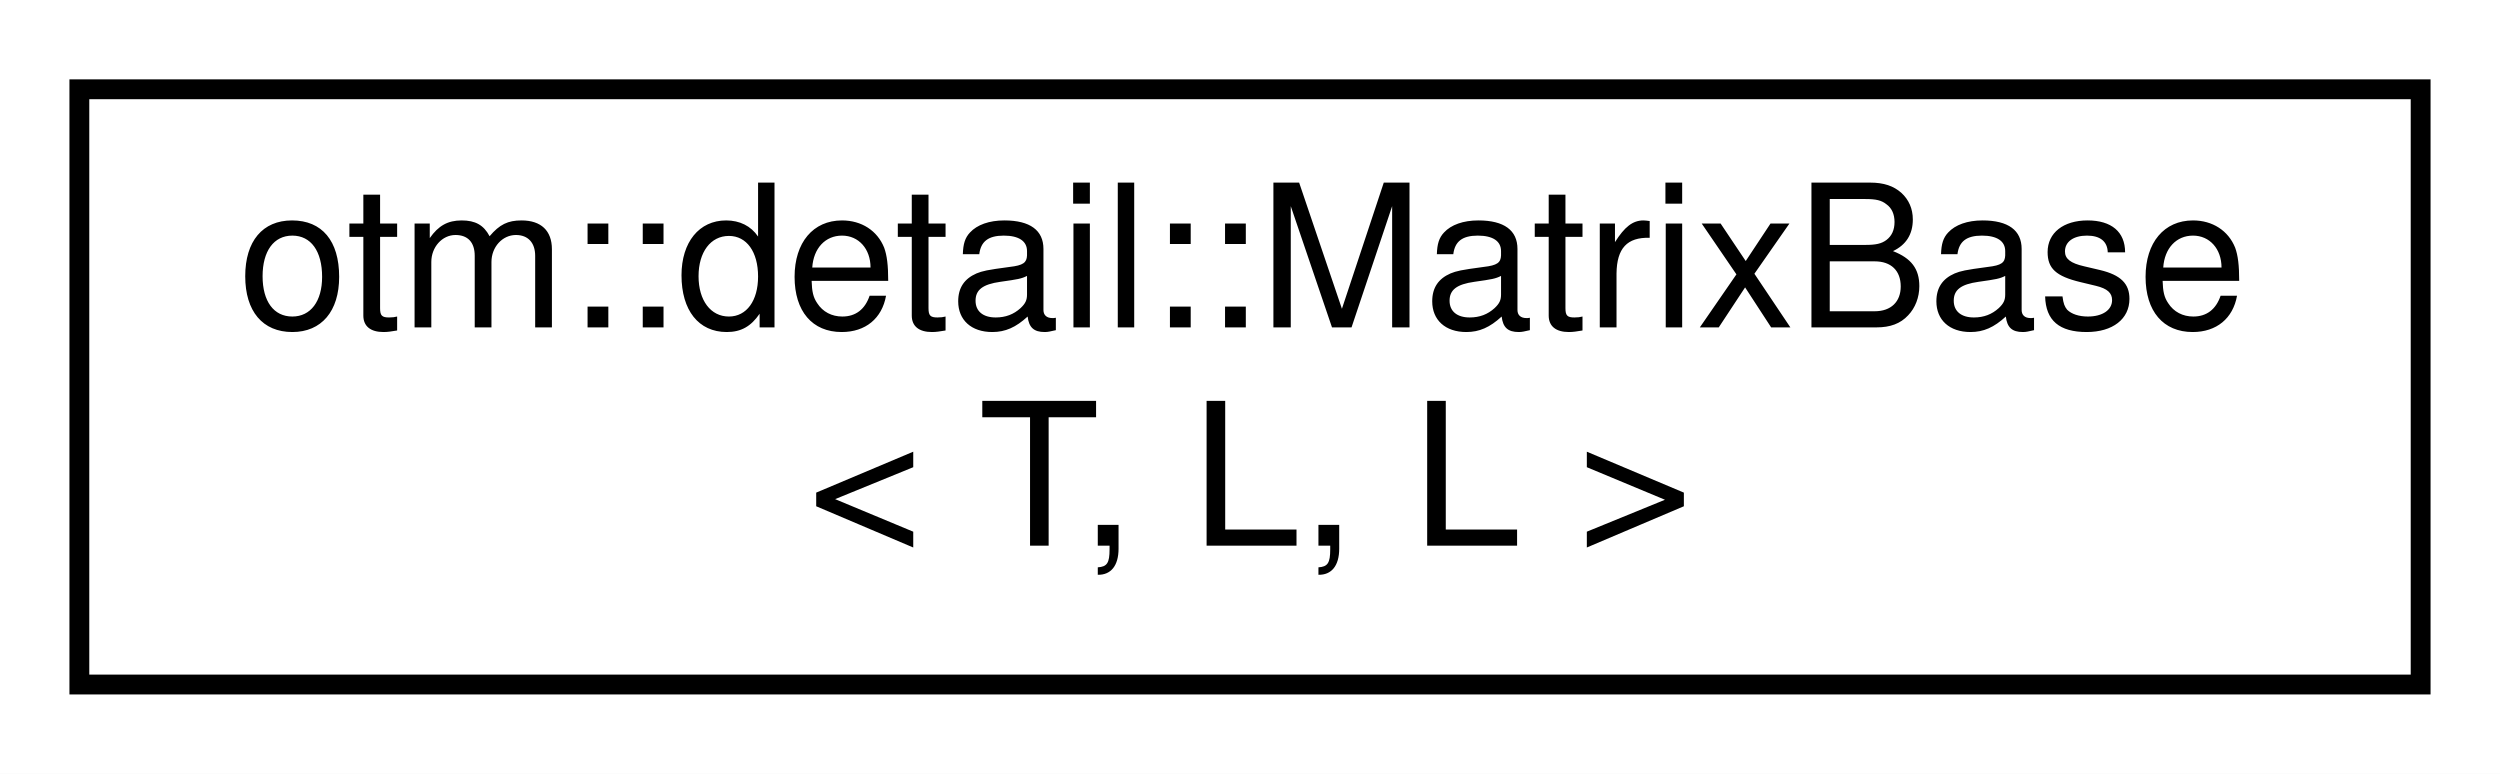
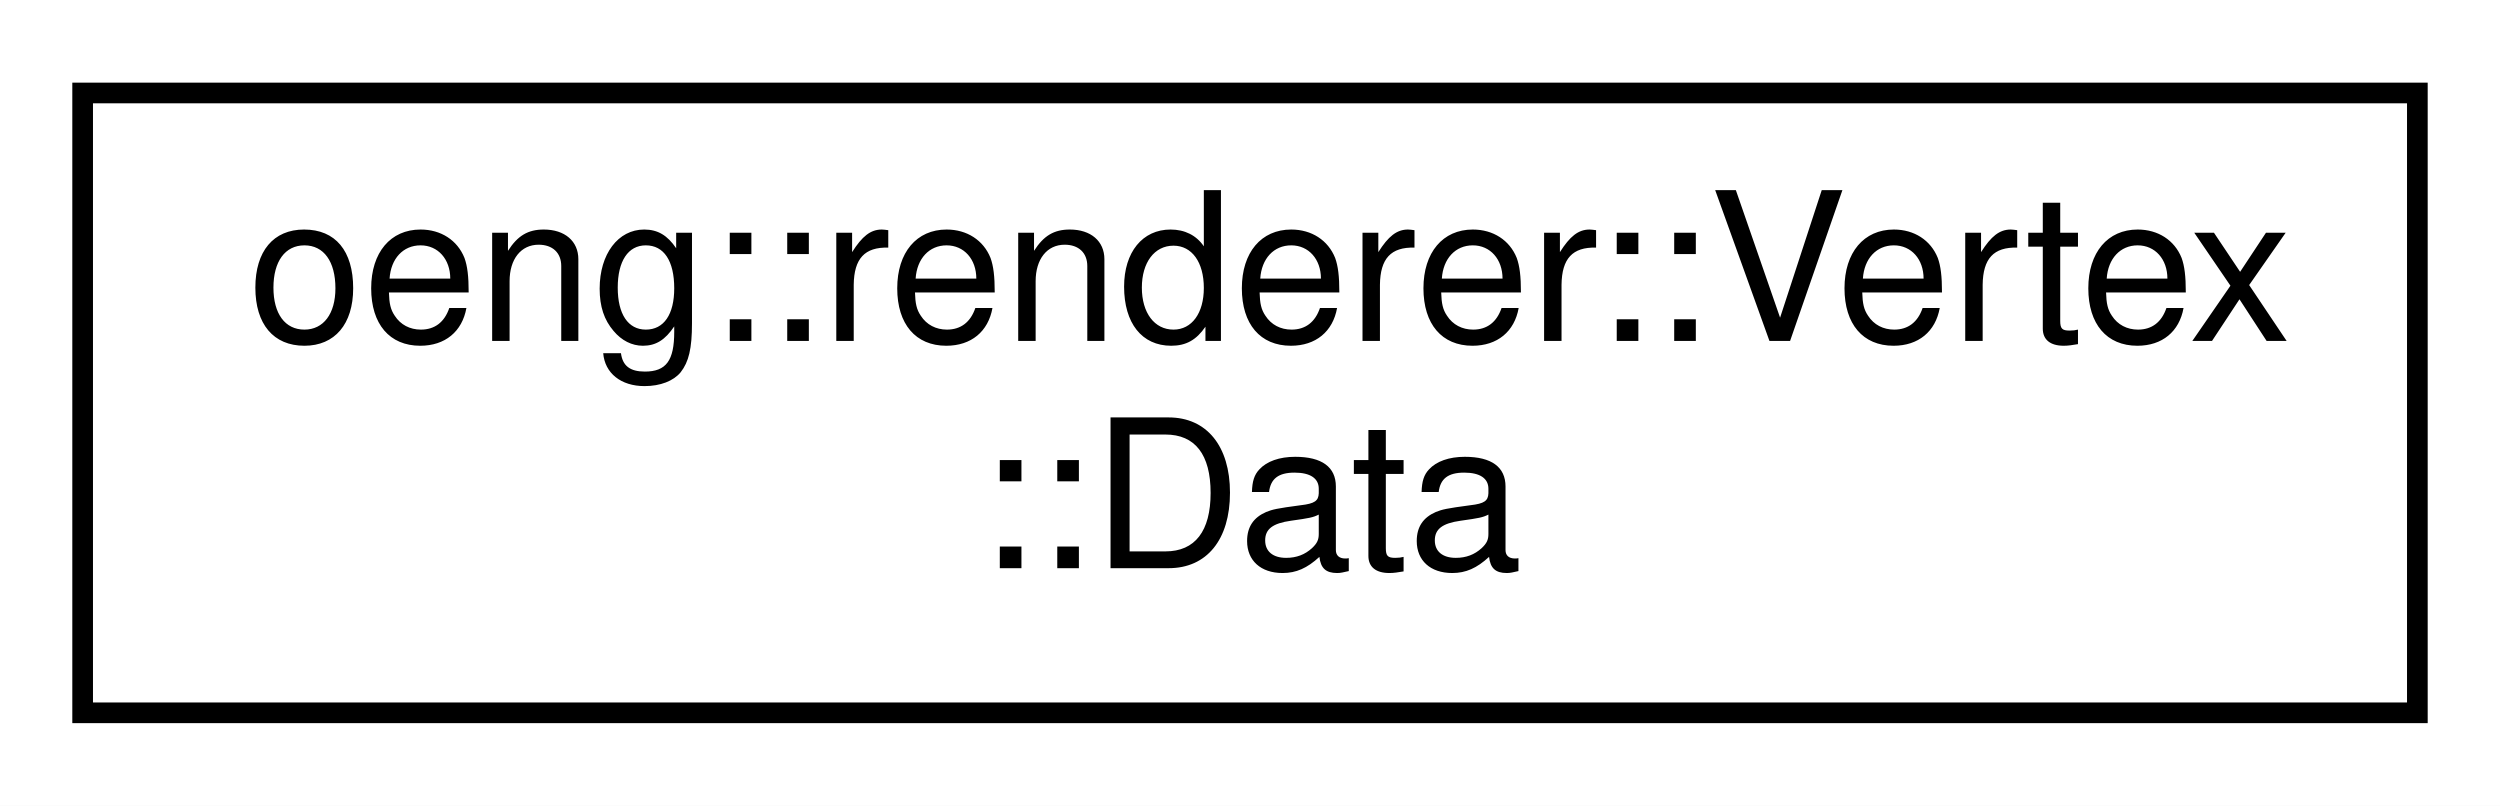
- <svg xmlns="http://www.w3.org/2000/svg" xmlns:xlink="http://www.w3.org/1999/xlink" width="126pt" height="39pt" viewBox="0.00 0.00 126.00 39.00">
+ <svg xmlns="http://www.w3.org/2000/svg" xmlns:xlink="http://www.w3.org/1999/xlink" width="121pt" height="39pt" viewBox="0.00 0.00 121.00 39.00">
  <g id="graph0" class="graph" transform="scale(1 1) rotate(0) translate(4 35)">
-     <polygon fill="white" stroke="none" points="-4,4 -4,-35 122,-35 122,4 -4,4" />
+     <polygon fill="white" stroke="none" points="-4,4 -4,-35 117,-35 117,4 -4,4" />
    <g id="node1" class="node">
      <g id="a_node1">
-         <a xlink:href="d0/dfd/structotm_1_1detail_1_1_matrix_base_3_01_t_00_01_l_00_01_l_01_4.html" target="_top" xlink:title=" ">
-           <polygon fill="white" stroke="black" points="0,-0.5 0,-30.5 118,-30.5 118,-0.5 0,-0.5" />
-           <text text-anchor="start" x="8" y="-18.5" font-family="Helvetica,sans-Serif" font-size="10.00">otm::detail::MatrixBase</text>
-           <text text-anchor="middle" x="59" y="-7.5" font-family="Helvetica,sans-Serif" font-size="10.00">&lt; T, L, L &gt;</text>
+         <a xlink:href="d6/d0d/structoeng_1_1renderer_1_1_vertex_1_1_data.html" target="_top" xlink:title=" ">
+           <polygon fill="white" stroke="black" points="0,-0.5 0,-30.5 113,-30.5 113,-0.5 0,-0.5" />
+           <text text-anchor="start" x="8" y="-18.5" font-family="Helvetica,sans-Serif" font-size="10.00">oeng::renderer::Vertex</text>
+           <text text-anchor="middle" x="56.5" y="-7.5" font-family="Helvetica,sans-Serif" font-size="10.00">::Data</text>
        </a>
      </g>
    </g>
  </g>
</svg>
